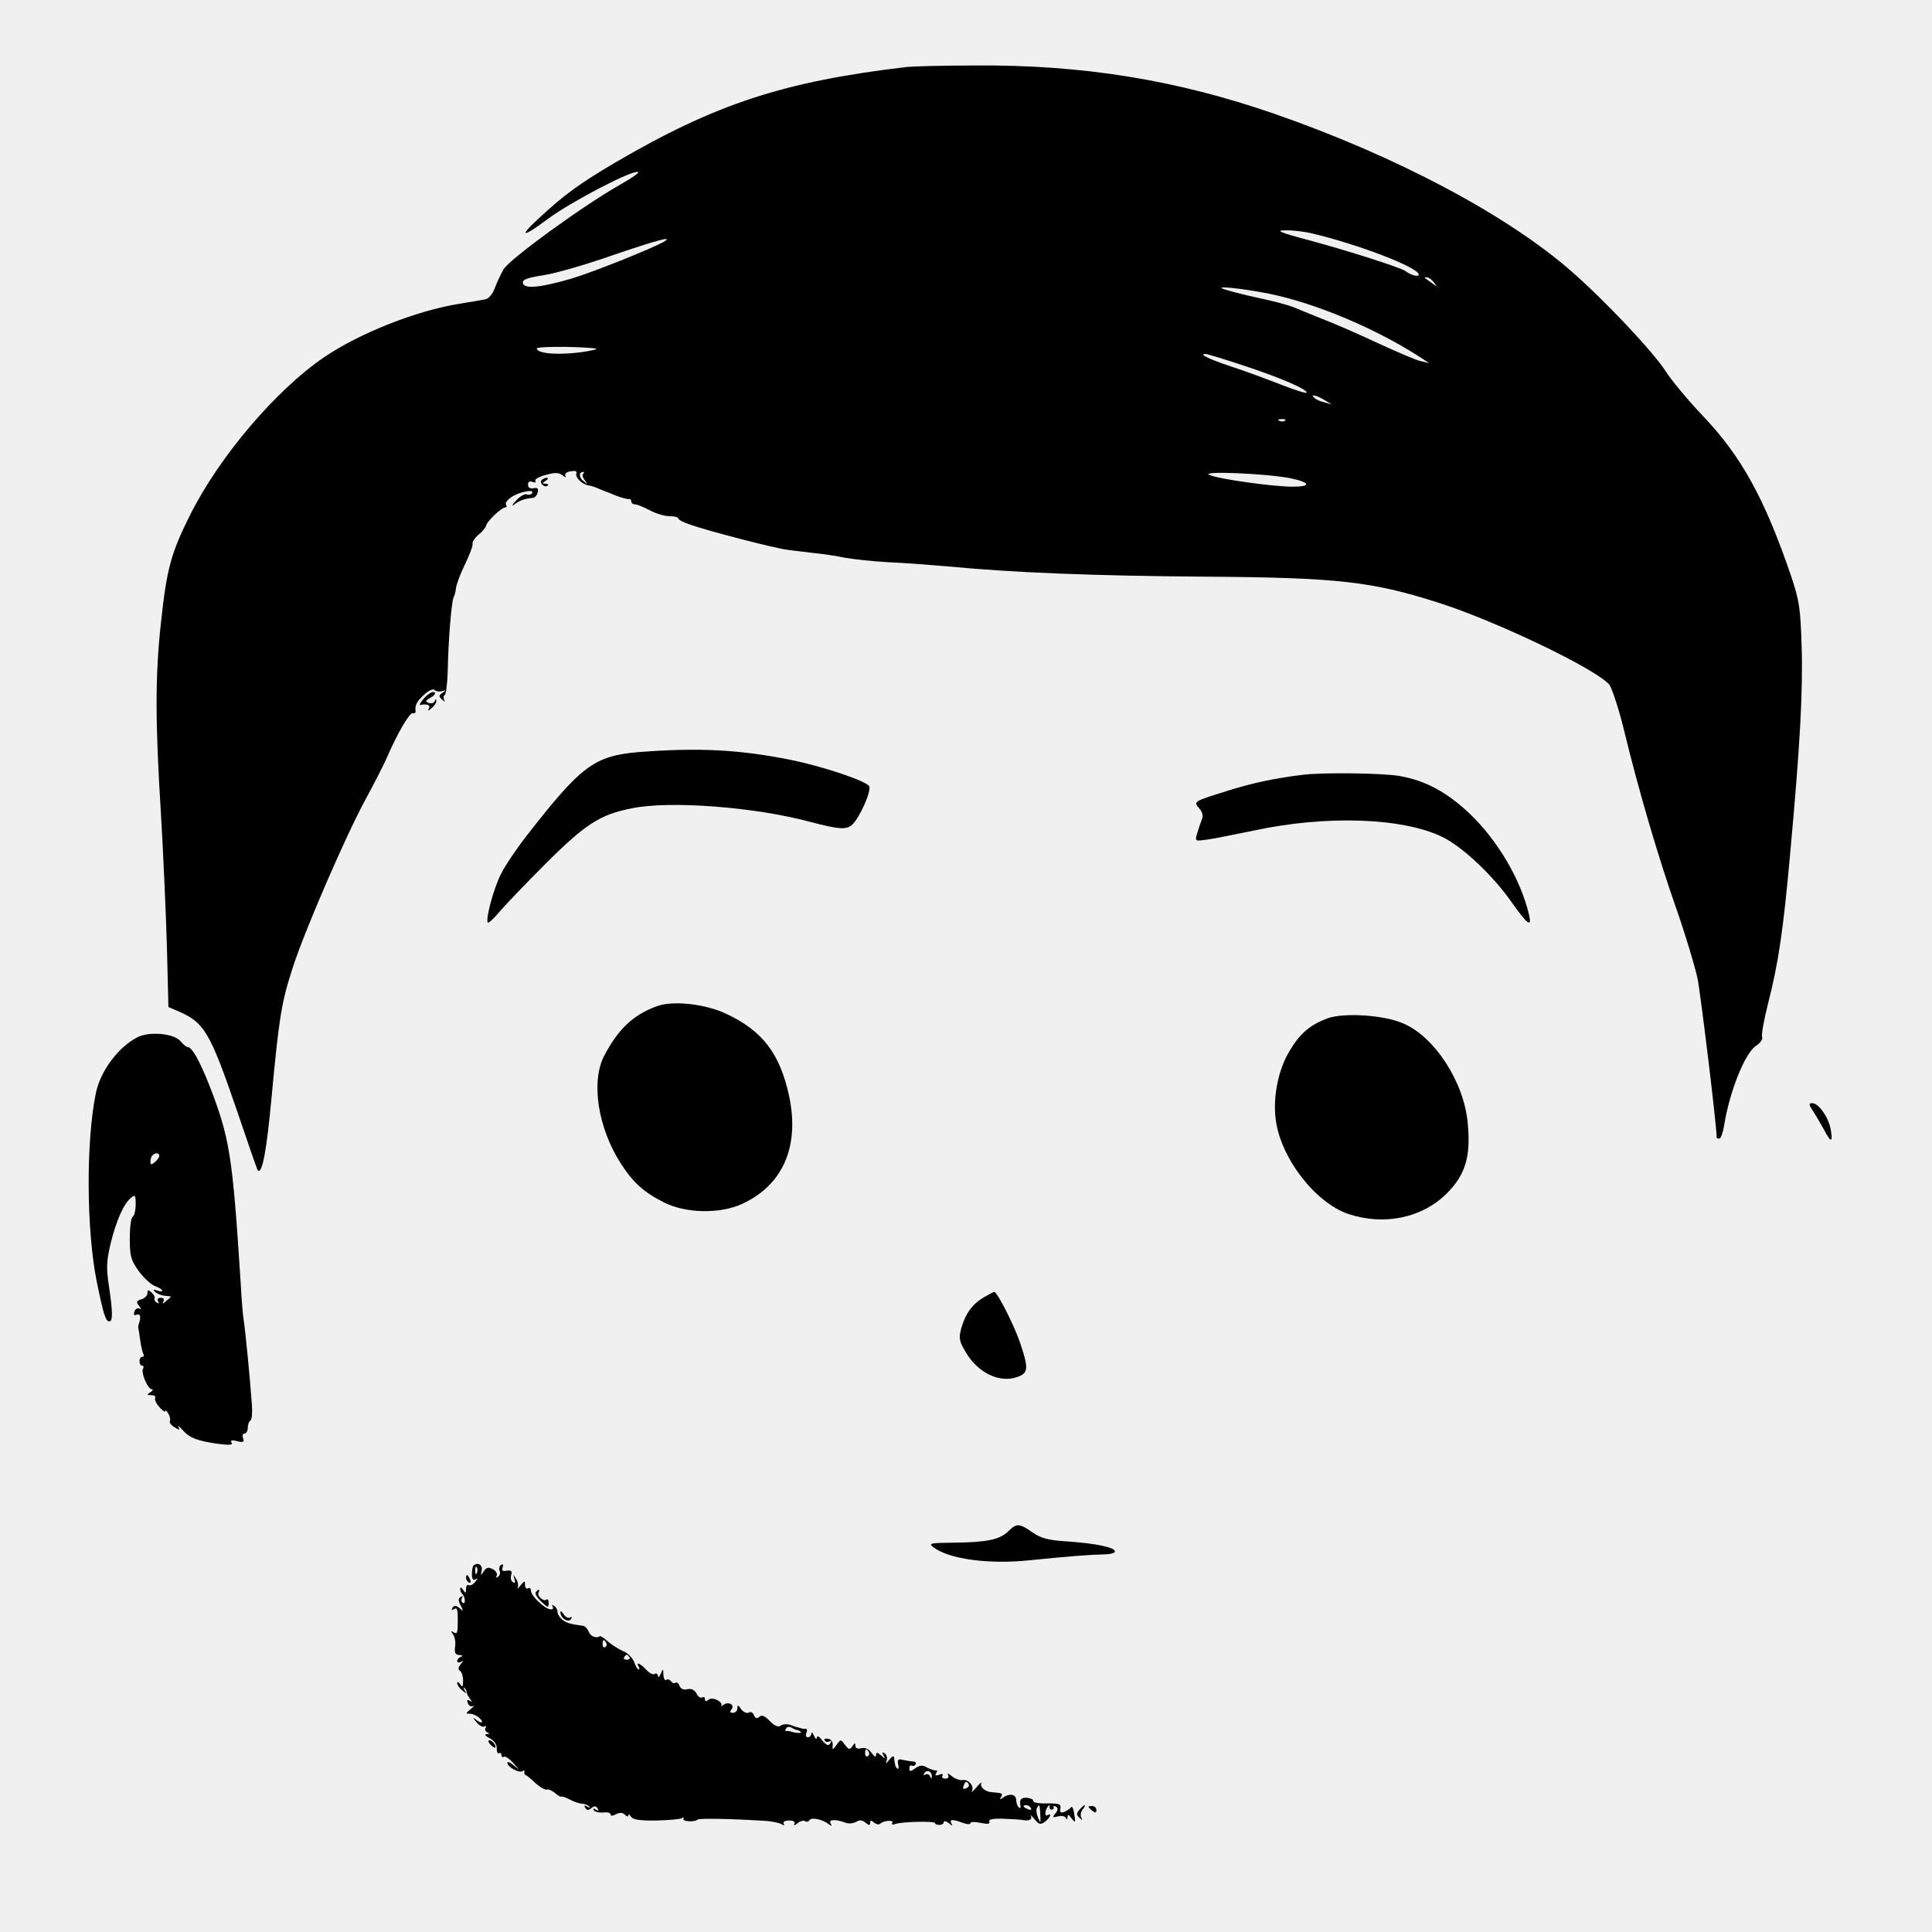
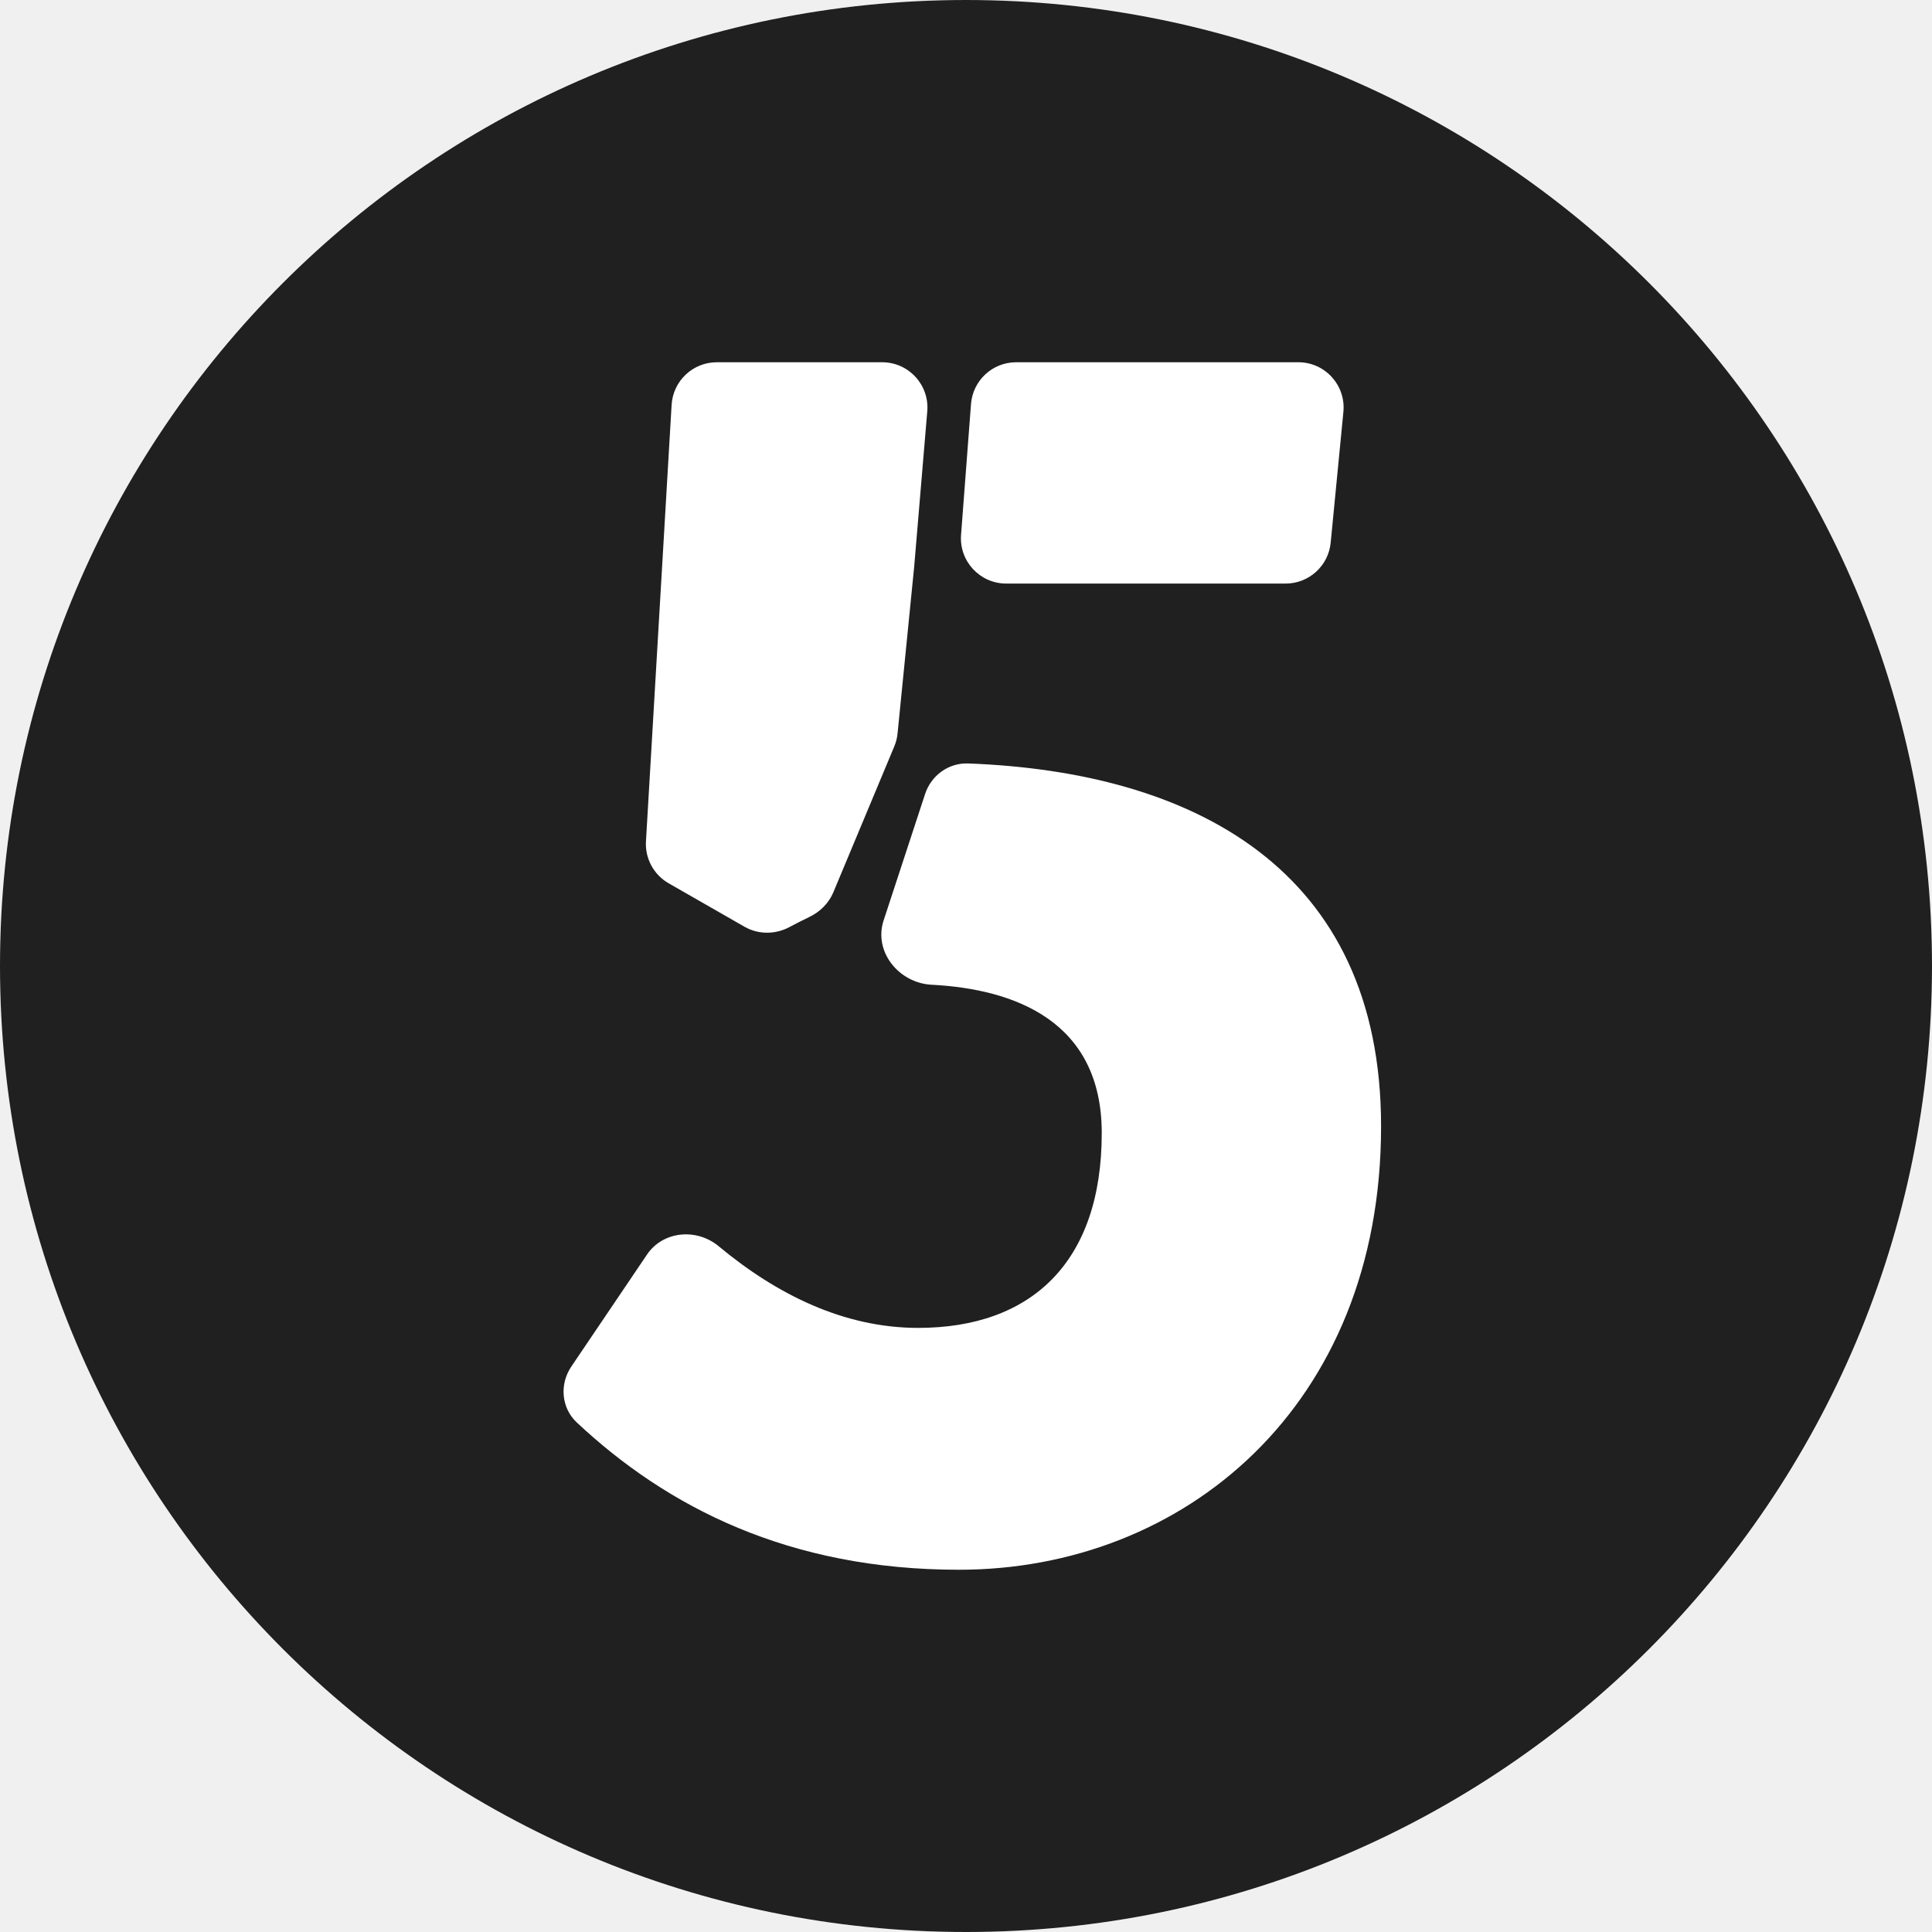
- <svg xmlns="http://www.w3.org/2000/svg" version="1.0" width="655pt" height="655pt" viewBox="0 0 655 655" preserveAspectRatio="xMidYMid meet">
-   <g transform="translate(0,655) scale(0.1,-0.1)" fill="#000000" stroke="none">
-     <path d="M3075 6323 c-418 -49 -651 -126 -989 -324 -124 -73 -175 -111 -258 -188 -73 -67 -57 -68 31 -2 79 58 284 165 304 158 6 -2 -20 -20 -57 -41 -123 -69 -373 -250 -398 -288 -8 -13 -21 -40 -29 -61 -8 -23 -21 -39 -34 -42 -11 -2 -51 -9 -88 -15 -145 -23 -339 -100 -458 -181 -162 -110 -354 -335 -453 -532 -67 -133 -81 -186 -101 -374 -19 -178 -19 -330 1 -648 8 -137 17 -340 20 -450 l5 -199 30 -13 c92 -39 110 -69 204 -343 36 -107 67 -196 69 -198 15 -14 30 67 47 251 25 267 33 317 70 432 39 124 184 458 249 576 28 52 60 114 71 139 35 82 78 155 88 152 6 -1 10 1 10 5 -3 21 3 34 28 57 16 15 31 22 36 17 5 -5 17 -7 26 -4 14 4 14 3 1 -6 -13 -9 -13 -12 -1 -23 9 -8 11 -9 7 -1 -3 6 -3 14 2 17 4 2 9 40 10 83 2 107 13 236 20 248 3 5 7 20 8 32 2 13 15 49 31 81 15 31 27 62 25 69 -1 6 8 20 20 30 13 10 24 24 26 31 3 15 52 61 65 62 5 0 6 4 2 10 -3 5 6 16 19 25 28 18 79 28 70 13 -3 -5 -12 -7 -19 -4 -7 2 -23 -7 -36 -22 -14 -15 -16 -20 -5 -12 17 13 35 20 63 22 6 1 14 9 16 19 3 13 0 16 -14 14 -12 -3 -19 2 -19 12 0 10 6 13 16 9 8 -3 12 -2 9 4 -3 5 13 14 35 20 33 9 45 8 58 -2 9 -7 13 -8 9 -2 -4 7 3 14 17 16 16 3 23 1 20 -7 -5 -13 20 -38 43 -41 8 -1 22 -6 31 -10 9 -4 19 -8 22 -9 3 -1 21 -8 40 -16 19 -7 38 -12 43 -11 4 1 7 -2 7 -8 0 -5 6 -10 13 -10 7 0 29 -9 50 -20 20 -11 50 -20 67 -20 16 0 30 -3 30 -8 0 -4 17 -13 38 -20 61 -22 294 -82 332 -86 19 -3 60 -7 90 -11 30 -3 78 -10 105 -16 28 -5 93 -12 145 -15 52 -2 142 -9 200 -14 233 -22 494 -32 870 -35 458 -3 573 -16 805 -91 196 -64 521 -220 570 -274 9 -10 32 -79 50 -152 50 -207 118 -438 179 -611 30 -86 62 -192 71 -234 11 -55 65 -499 65 -540 0 -2 4 -3 9 -3 5 0 12 19 16 43 18 115 71 248 109 272 14 9 23 22 20 29 -3 7 6 58 20 113 35 136 52 250 75 508 33 358 44 551 39 705 -4 130 -8 154 -36 238 -89 261 -169 406 -298 541 -50 53 -107 121 -126 151 -43 67 -203 237 -318 338 -218 192 -597 393 -1009 536 -332 115 -651 167 -1016 164 -110 0 -213 -3 -230 -5z m1372 -564 c160 -38 363 -116 363 -140 0 -9 -27 -2 -45 12 -17 12 -195 69 -325 104 -102 27 -117 34 -83 34 24 1 64 -4 90 -10z m-2197 -29 c-43 -24 -240 -103 -314 -125 -107 -31 -159 -35 -163 -15 -3 12 13 18 70 27 40 6 144 36 232 67 153 52 211 68 175 46z m2611 -137 c13 -17 13 -17 -6 -3 -11 8 -22 16 -24 17 -2 2 0 3 6 3 6 0 17 -8 24 -17z m-557 -39 c156 -32 356 -116 506 -212 l35 -23 -30 7 c-16 4 -79 31 -140 59 -60 28 -141 64 -180 79 -38 15 -84 34 -101 41 -16 8 -74 24 -128 35 -55 12 -108 26 -120 31 -28 11 67 1 158 -17z m-2299 -184 c26 -2 23 -4 -15 -11 -83 -14 -170 -10 -170 10 0 6 117 7 185 1z m2213 -60 c124 -41 212 -79 212 -91 0 -4 -39 8 -87 27 -49 19 -124 47 -168 61 -75 25 -113 43 -88 43 6 0 65 -18 131 -40z m272 -116 l25 -15 -25 7 c-14 3 -29 10 -34 15 -16 14 6 10 34 -7z m-133 -70 c-3 -3 -12 -4 -19 -1 -8 3 -5 6 6 6 11 1 17 -2 13 -5z m-2380 -181 c-4 -3 -1 -13 6 -22 11 -14 10 -14 -5 -2 -16 12 -16 31 -1 31 4 0 3 -3 0 -7z m2396 -14 c69 -14 75 -29 10 -29 -67 0 -253 26 -283 40 -33 14 189 5 273 -11z" />
-     <path d="M1835 4921 c-6 -11 13 -26 22 -17 4 3 0 6 -8 6 -11 0 -11 2 1 10 9 6 10 10 3 10 -6 0 -14 -4 -18 -9z" />
-     <path d="M1439 4184 c-13 -14 -19 -25 -14 -24 23 5 36 -1 29 -12 -5 -9 -2 -9 9 1 9 7 17 19 16 25 0 7 -2 7 -5 -1 -3 -7 -12 -9 -21 -6 -12 5 -11 8 7 18 13 7 18 15 13 18 -6 4 -21 -5 -34 -19z" />
-     <path d="M2163 4000 c-148 -13 -193 -46 -378 -284 -33 -42 -72 -100 -86 -128 -25 -48 -54 -156 -45 -166 3 -2 19 13 37 34 18 22 89 96 158 165 136 136 186 168 295 189 128 26 416 4 601 -46 100 -26 124 -28 144 -10 25 23 65 112 58 130 -7 17 -154 67 -267 90 -175 35 -313 42 -517 26z" />
-     <path d="M4415 3923 c-89 -11 -164 -26 -250 -53 -119 -37 -120 -37 -99 -61 10 -11 14 -25 9 -36 -4 -10 -11 -31 -16 -47 -8 -28 -8 -28 29 -23 20 2 93 17 162 31 245 53 504 44 639 -21 67 -32 172 -130 236 -222 54 -76 69 -87 59 -43 -28 120 -107 254 -203 345 -77 72 -147 110 -235 126 -55 10 -261 13 -331 4z" />
-     <path d="M2225 3138 c-80 -30 -129 -77 -177 -168 -45 -88 -21 -244 57 -365 42 -65 78 -97 145 -131 74 -38 190 -40 265 -6 138 63 196 193 161 363 -31 146 -90 224 -214 282 -72 34 -183 46 -237 25z" />
-     <path d="M4499 3097 c-58 -22 -92 -51 -127 -110 -38 -62 -57 -156 -47 -232 16 -130 134 -283 247 -321 121 -40 250 -13 333 70 63 63 82 125 71 238 -12 138 -111 292 -218 338 -65 29 -203 38 -259 17z" />
-     <path d="M465 3033 c-65 -34 -125 -115 -140 -189 -34 -165 -32 -466 3 -639 23 -112 30 -135 43 -135 12 0 11 36 -2 122 -9 60 -8 82 6 142 19 77 44 135 69 155 14 12 16 9 16 -22 0 -20 -5 -39 -10 -42 -6 -3 -10 -37 -10 -74 0 -60 4 -73 30 -110 17 -23 42 -46 55 -51 14 -5 25 -12 25 -16 0 -3 -8 -3 -17 1 -13 4 -15 3 -7 -5 6 -6 21 -12 33 -13 25 -2 25 -1 4 -18 -11 -10 -14 -10 -9 -1 4 7 1 12 -9 12 -10 0 -13 -5 -9 -12 4 -7 3 -8 -5 -4 -6 4 -9 10 -7 14 2 4 -2 13 -10 20 -12 10 -14 10 -14 -2 0 -8 -9 -18 -21 -21 -17 -6 -18 -9 -7 -23 7 -9 8 -13 2 -9 -7 4 -15 0 -18 -9 -4 -11 -2 -15 8 -11 12 5 15 -10 6 -33 -1 -3 -2 -9 -1 -13 1 -4 4 -24 7 -45 3 -20 8 -40 11 -44 2 -5 0 -8 -5 -8 -5 0 -9 -7 -9 -15 0 -8 4 -15 9 -15 5 0 6 -5 3 -10 -8 -13 16 -70 30 -70 5 0 3 -5 -5 -10 -13 -8 -12 -10 3 -10 10 0 16 -4 13 -9 -3 -4 3 -19 14 -31 11 -13 20 -19 20 -14 0 5 5 1 11 -9 5 -9 8 -21 5 -25 -3 -4 4 -14 16 -21 16 -10 19 -10 13 1 -3 7 2 3 13 -9 24 -28 51 -38 121 -48 39 -5 52 -4 46 4 -5 8 1 10 19 5 21 -5 25 -3 20 10 -3 9 -1 16 5 16 6 0 11 9 11 19 0 11 4 22 9 25 5 3 7 27 5 53 -6 88 -23 259 -28 289 -2 10 -7 66 -10 124 -28 438 -37 492 -108 675 -33 82 -57 124 -71 125 -5 0 -16 9 -25 20 -23 27 -107 34 -147 13z m75 -402 c0 -5 -7 -14 -15 -21 -12 -10 -15 -10 -15 2 0 8 3 18 7 21 9 10 23 9 23 -2z" />
-     <path d="M6147 2783 c10 -16 27 -45 38 -65 23 -44 30 -42 21 6 -8 40 -41 86 -62 86 -13 0 -12 -5 3 -27z" />
-     <path d="M3334 2151 c-39 -24 -61 -55 -75 -104 -9 -34 -7 -44 15 -81 41 -70 113 -105 173 -85 39 13 41 28 13 112 -20 61 -79 177 -89 177 -3 0 -20 -9 -37 -19z" />
-     <path d="M3419 1359 c-29 -29 -75 -38 -184 -39 -83 -1 -88 -2 -70 -16 53 -40 187 -58 323 -44 138 14 204 19 250 20 23 0 42 4 42 10 0 14 -63 27 -159 34 -68 4 -92 11 -121 31 -44 31 -54 31 -81 4z" />
-     <path d="M1605 1242 c-3 -3 -5 -16 -5 -29 0 -17 4 -22 13 -17 8 5 8 3 -2 -9 -7 -9 -17 -14 -22 -11 -5 3 -9 -3 -9 -13 0 -15 -2 -16 -10 -3 -5 8 -10 10 -10 4 0 -6 3 -14 7 -18 11 -10 12 -37 2 -30 -5 3 -6 10 -3 16 4 7 2 8 -4 4 -9 -5 -9 -13 0 -29 10 -19 9 -21 -4 -9 -13 10 -18 10 -24 1 -4 -8 -3 -9 4 -5 12 7 14 3 14 -39 0 -42 -2 -46 -14 -39 -10 6 -10 4 -2 -7 6 -8 9 -26 7 -41 -3 -22 1 -28 14 -29 11 0 13 -3 6 -6 -7 -2 -13 -9 -13 -14 0 -6 6 -7 13 -3 9 6 9 4 -1 -8 -9 -11 -10 -18 -2 -23 5 -3 10 -18 10 -33 0 -21 -2 -24 -10 -12 -5 8 -10 10 -10 4 0 -6 8 -18 17 -25 15 -12 16 -12 8 1 -4 8 -5 12 -1 8 4 -3 8 -10 8 -15 0 -4 5 -14 11 -22 9 -12 9 -13 0 -7 -9 5 -11 2 -7 -8 3 -9 11 -13 18 -10 6 3 2 -2 -8 -10 -18 -15 -18 -16 -2 -16 9 0 24 -7 32 -15 18 -18 4 -20 -16 -2 -8 6 -6 2 4 -10 10 -13 23 -20 29 -16 5 3 7 1 3 -5 -3 -5 0 -13 6 -15 9 -4 8 -6 -2 -6 -9 -1 -5 -6 10 -14 15 -8 25 -21 24 -35 0 -11 3 -19 8 -16 4 3 8 0 8 -6 0 -6 4 -9 9 -6 4 3 19 -7 32 -22 22 -25 22 -25 2 -8 -13 11 -23 15 -23 10 0 -14 39 -36 51 -29 5 4 8 3 7 -2 -2 -4 0 -9 4 -11 4 -1 20 -14 34 -28 15 -13 32 -23 38 -21 5 2 18 -4 28 -12 10 -9 20 -14 21 -12 1 2 13 -2 27 -9 14 -8 33 -14 42 -15 9 0 20 -4 25 -9 5 -5 2 -6 -6 -1 -10 6 -12 4 -7 -4 6 -9 11 -9 21 -1 10 8 15 8 21 -1 5 -8 3 -9 -6 -4 -8 5 -11 4 -7 -2 4 -6 18 -9 32 -8 14 2 25 -1 25 -6 0 -6 7 -6 18 0 13 7 23 6 30 -1 7 -7 12 -8 12 -3 0 6 4 4 9 -4 7 -10 30 -14 85 -13 42 1 82 4 88 8 6 4 8 3 5 -2 -5 -10 39 -12 48 -3 4 5 113 3 225 -4 25 -1 51 -7 59 -11 9 -6 12 -5 8 1 -4 6 4 11 18 11 16 0 22 -5 18 -12 -4 -6 1 -5 10 2 9 8 21 11 26 8 5 -4 12 -2 15 3 7 11 44 3 65 -13 11 -8 13 -8 7 2 -8 14 17 15 49 3 11 -5 27 -3 37 2 12 8 21 7 32 -2 12 -10 16 -11 16 -1 0 9 3 10 13 1 8 -6 17 -8 21 -4 11 11 48 14 41 3 -3 -6 1 -7 10 -4 20 8 135 11 135 3 0 -3 7 -6 15 -6 8 0 15 5 15 10 0 5 8 3 17 -4 11 -10 14 -10 9 -2 -9 16 4 16 38 3 14 -5 26 -6 26 -1 0 5 15 5 34 1 25 -5 33 -4 30 4 -3 8 11 11 48 10 29 -1 58 -3 63 -4 22 -5 36 1 30 13 -4 6 2 2 12 -10 15 -19 21 -20 36 -9 17 13 25 32 8 22 -11 -7 -8 20 3 31 4 4 6 4 4 -2 -1 -5 2 -10 7 -10 6 0 9 4 7 8 -1 5 2 6 8 2 8 -5 7 -12 -2 -23 -11 -13 -10 -15 9 -10 12 3 24 1 27 -6 3 -6 5 -5 5 3 1 11 4 10 14 -4 13 -16 14 -15 9 14 -2 18 -7 29 -11 24 -3 -5 -14 -12 -23 -16 -12 -4 -16 -1 -13 12 3 15 -4 17 -45 17 -27 -1 -48 3 -47 8 1 5 -8 9 -20 11 -22 2 -28 -7 -23 -30 1 -5 -2 -6 -7 -2 -4 5 -8 16 -8 25 0 19 -23 23 -44 8 -11 -8 -13 -8 -7 2 7 12 4 13 -31 16 -23 1 -42 18 -36 31 3 6 -5 -1 -17 -15 -12 -14 -19 -19 -15 -12 9 17 -12 41 -33 37 -9 -1 -26 5 -36 14 -11 9 -16 10 -12 4 4 -8 1 -13 -9 -13 -9 0 -13 4 -10 10 4 6 -1 7 -11 3 -12 -4 -15 -3 -10 6 4 6 4 10 -1 9 -4 -1 -17 3 -29 9 -16 10 -25 9 -41 -2 -17 -12 -20 -12 -20 0 0 8 4 12 8 9 4 -2 10 -1 13 4 3 5 0 9 -7 10 -7 0 -22 3 -34 5 -18 5 -21 2 -18 -15 3 -11 1 -17 -3 -14 -7 7 -8 12 -11 38 0 7 -8 3 -16 -8 -11 -14 -14 -15 -9 -3 3 10 0 20 -7 25 -8 5 -10 3 -4 -7 8 -12 6 -12 -8 0 -14 11 -17 11 -17 0 0 -8 -6 -4 -15 8 -10 14 -22 19 -35 16 -13 -3 -20 0 -20 8 0 11 -2 11 -10 -1 -9 -13 -12 -12 -25 4 -15 20 -15 20 -29 0 -14 -18 -14 -18 -13 0 1 11 -5 20 -16 21 -9 2 -15 -1 -11 -6 3 -5 10 -6 16 -3 7 5 8 2 3 -6 -6 -10 -12 -8 -27 9 -11 15 -18 18 -19 10 0 -8 -4 -5 -9 6 -5 11 -9 14 -9 8 -1 -7 -6 -13 -12 -13 -6 0 -9 7 -5 15 3 8 2 14 -2 14 -4 -1 -10 0 -14 1 -5 1 -12 4 -18 5 -5 1 -12 4 -15 5 -13 6 -31 6 -41 -2 -6 -4 -20 2 -34 17 -17 18 -27 22 -35 15 -9 -8 -14 -6 -19 5 -3 9 -11 13 -17 9 -7 -4 -18 1 -26 11 -10 15 -13 16 -13 4 0 -9 -7 -16 -15 -16 -10 0 -12 4 -5 12 13 16 -12 28 -29 14 -6 -5 -9 -6 -6 -3 9 13 -29 33 -42 22 -9 -7 -13 -7 -13 1 0 7 -4 10 -9 6 -6 -3 -15 3 -20 14 -7 13 -18 17 -31 14 -12 -3 -22 1 -26 11 -3 9 -10 14 -14 11 -5 -3 -11 -1 -15 5 -4 6 -11 8 -16 5 -5 -4 -9 4 -10 17 0 22 -1 22 -9 3 -5 -11 -9 -14 -9 -7 -1 7 -6 10 -12 7 -5 -4 -18 3 -28 14 -19 21 -37 29 -26 11 3 -5 4 -10 0 -10 -3 0 -10 11 -15 25 -5 14 -22 31 -37 37 -16 7 -38 21 -51 32 -13 12 -25 20 -28 19 -13 -9 -33 0 -38 15 -4 10 -12 19 -19 20 -45 6 -57 10 -71 21 -9 8 -16 19 -16 27 0 7 -5 16 -12 20 -6 4 -8 3 -4 -4 3 -6 0 -9 -9 -8 -20 3 -65 46 -65 63 0 8 -4 11 -10 8 -5 -3 -10 2 -10 11 0 16 -1 16 -16 -2 -8 -10 -13 -13 -9 -7 3 7 1 21 -5 30 -11 17 -11 17 -6 0 4 -11 2 -16 -5 -11 -6 3 -9 14 -6 24 4 14 0 17 -15 15 -14 -3 -18 0 -14 11 3 9 2 12 -5 9 -6 -4 -8 -13 -5 -21 3 -7 0 -16 -6 -20 -7 -4 -8 -3 -4 4 3 6 -2 16 -13 22 -16 8 -22 6 -31 -7 -10 -16 -11 -16 -7 3 4 19 -14 29 -28 16z m12 -24 c-3 -8 -6 -5 -6 6 -1 11 2 17 5 13 3 -3 4 -12 1 -19z m438 -237 c3 -5 2 -12 -3 -15 -5 -3 -9 1 -9 9 0 17 3 19 12 6z m79 -49 c3 -5 -1 -9 -9 -9 -8 0 -12 4 -9 9 3 4 7 8 9 8 2 0 6 -4 9 -8z m568 -247 c3 0 9 -3 13 -7 6 -5 -19 -4 -35 2 -3 1 -9 2 -13 1 -5 -1 -6 3 -2 9 3 6 12 7 18 3 7 -4 15 -8 19 -8z m243 -74 c3 -5 2 -12 -3 -15 -5 -3 -9 1 -9 9 0 17 3 19 12 6z m214 -84 c0 -9 -2 -8 -6 1 -2 6 -10 9 -15 6 -7 -4 -8 -2 -4 5 9 13 26 5 25 -12z m125 -26 c3 -5 -1 -11 -9 -14 -9 -4 -12 -1 -8 9 6 16 10 17 17 5z m211 -81 c3 -6 -1 -7 -9 -4 -18 7 -21 14 -7 14 6 0 13 -4 16 -10z m32 -23 c1 -29 1 -30 -8 -9 -5 13 -7 28 -3 33 8 14 9 12 11 -24z" />
-     <path d="M1580 1201 c0 -6 4 -13 10 -16 6 -3 7 1 4 9 -7 18 -14 21 -14 7z" />
-     <path d="M1816 1151 c-3 -4 6 -19 19 -31 23 -21 25 -22 25 -5 0 10 -3 15 -7 12 -9 -9 -34 13 -27 24 3 5 3 9 0 9 -3 0 -7 -4 -10 -9z" />
-     <path d="M1900 1084 c0 -20 27 -37 36 -23 4 7 3 9 -4 5 -6 -3 -15 2 -21 11 -6 10 -11 13 -11 7z" />
-     <path d="M1662 636 c7 -8 15 -12 17 -11 5 6 -10 25 -20 25 -5 0 -4 -6 3 -14z" />
-     <path d="M3660 415 c-11 -13 -11 -18 0 -28 10 -9 11 -9 6 1 -4 7 -2 19 4 27 7 8 10 15 7 15 -2 0 -10 -7 -17 -15z" />
-     <path d="M3690 425 c0 -2 6 -8 13 -14 10 -8 14 -7 14 2 0 8 -6 14 -14 14 -7 0 -13 -1 -13 -2z" />
+ <svg xmlns="http://www.w3.org/2000/svg" width="512" height="512" viewBox="0 0 512 512" fill="none">
+   <g clip-path="url(#clip0_145_188)">
+     <rect width="512" height="512" rx="256" fill="white" />
+     <path fill-rule="evenodd" clip-rule="evenodd" d="M512 0H0V512H512V0ZM197.295 245.592L177.201 234.083C173.249 231.819 170.919 227.513 171.186 222.966L177.985 107.296C178.358 100.953 183.611 96 189.965 96H233.779C240.804 96 246.327 102.008 245.737 109.008L242.26 150.265L237.864 194.371C237.747 195.553 237.454 196.711 236.996 197.807L220.849 236.459C219.639 239.356 217.331 241.64 214.501 243.001C212.798 243.821 211.019 244.725 209.135 245.72C205.414 247.685 200.946 247.683 197.295 245.592ZM152.841 376.955C176.781 399.404 209.08 416 254.129 416C313.599 416 366 372.826 366 298.494C366 230.145 315.967 204.544 256.565 202.324C251.383 202.13 246.775 205.495 245.158 210.423L234.166 243.928C231.455 252.192 238.197 260.518 246.883 260.967C268.653 262.093 291.974 270.462 291.974 300.274C291.974 334.547 273.259 351.906 243.316 351.906C223.605 351.906 205.773 343.002 190.466 330.27C184.632 325.418 175.712 326.185 171.463 332.473L151.401 362.162C148.247 366.83 148.731 373.101 152.841 376.955ZM269.291 96C263.016 96 257.801 100.834 257.325 107.09L254.69 141.741C254.16 148.707 259.67 154.651 266.656 154.651H340.702C346.88 154.651 352.048 149.961 352.645 143.812L356.013 109.161C356.698 102.108 351.155 96 344.069 96H269.291Z" fill="#202020" />
  </g>
+   <defs>
+     <clipPath id="clip0_145_188">
+       <rect width="512" height="512" rx="256" fill="white" />
+     </clipPath>
+   </defs>
</svg>
